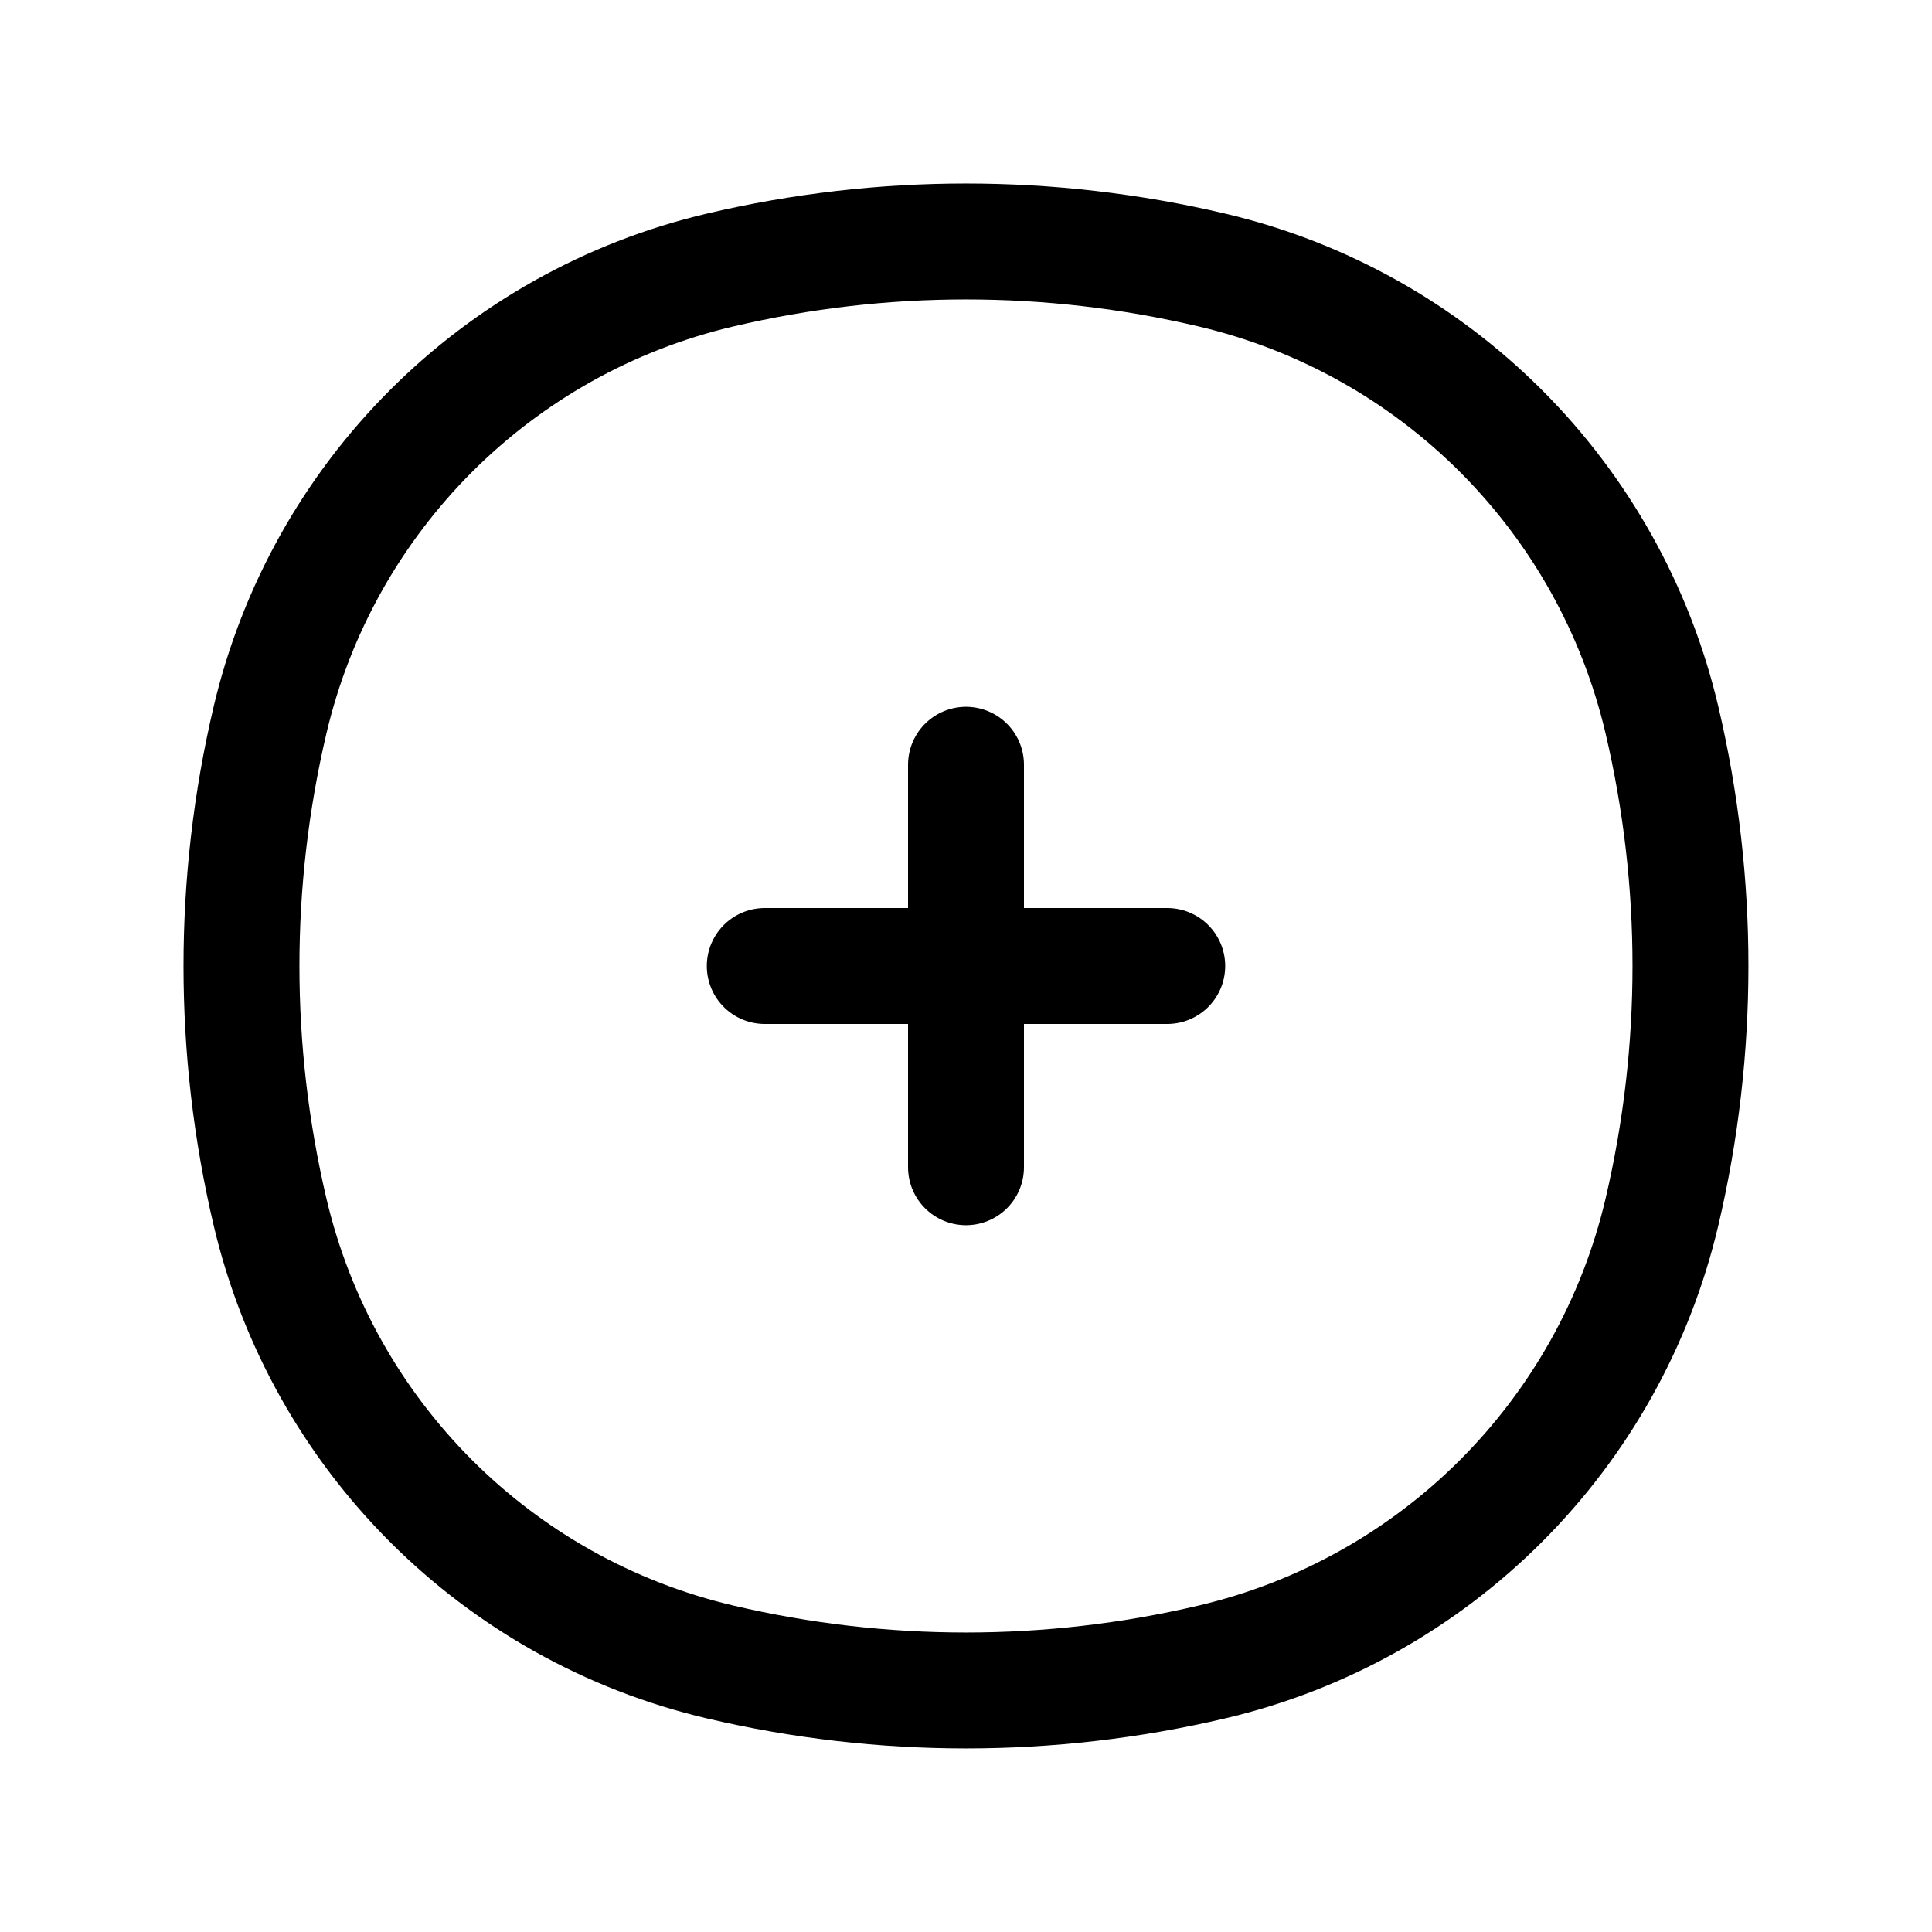
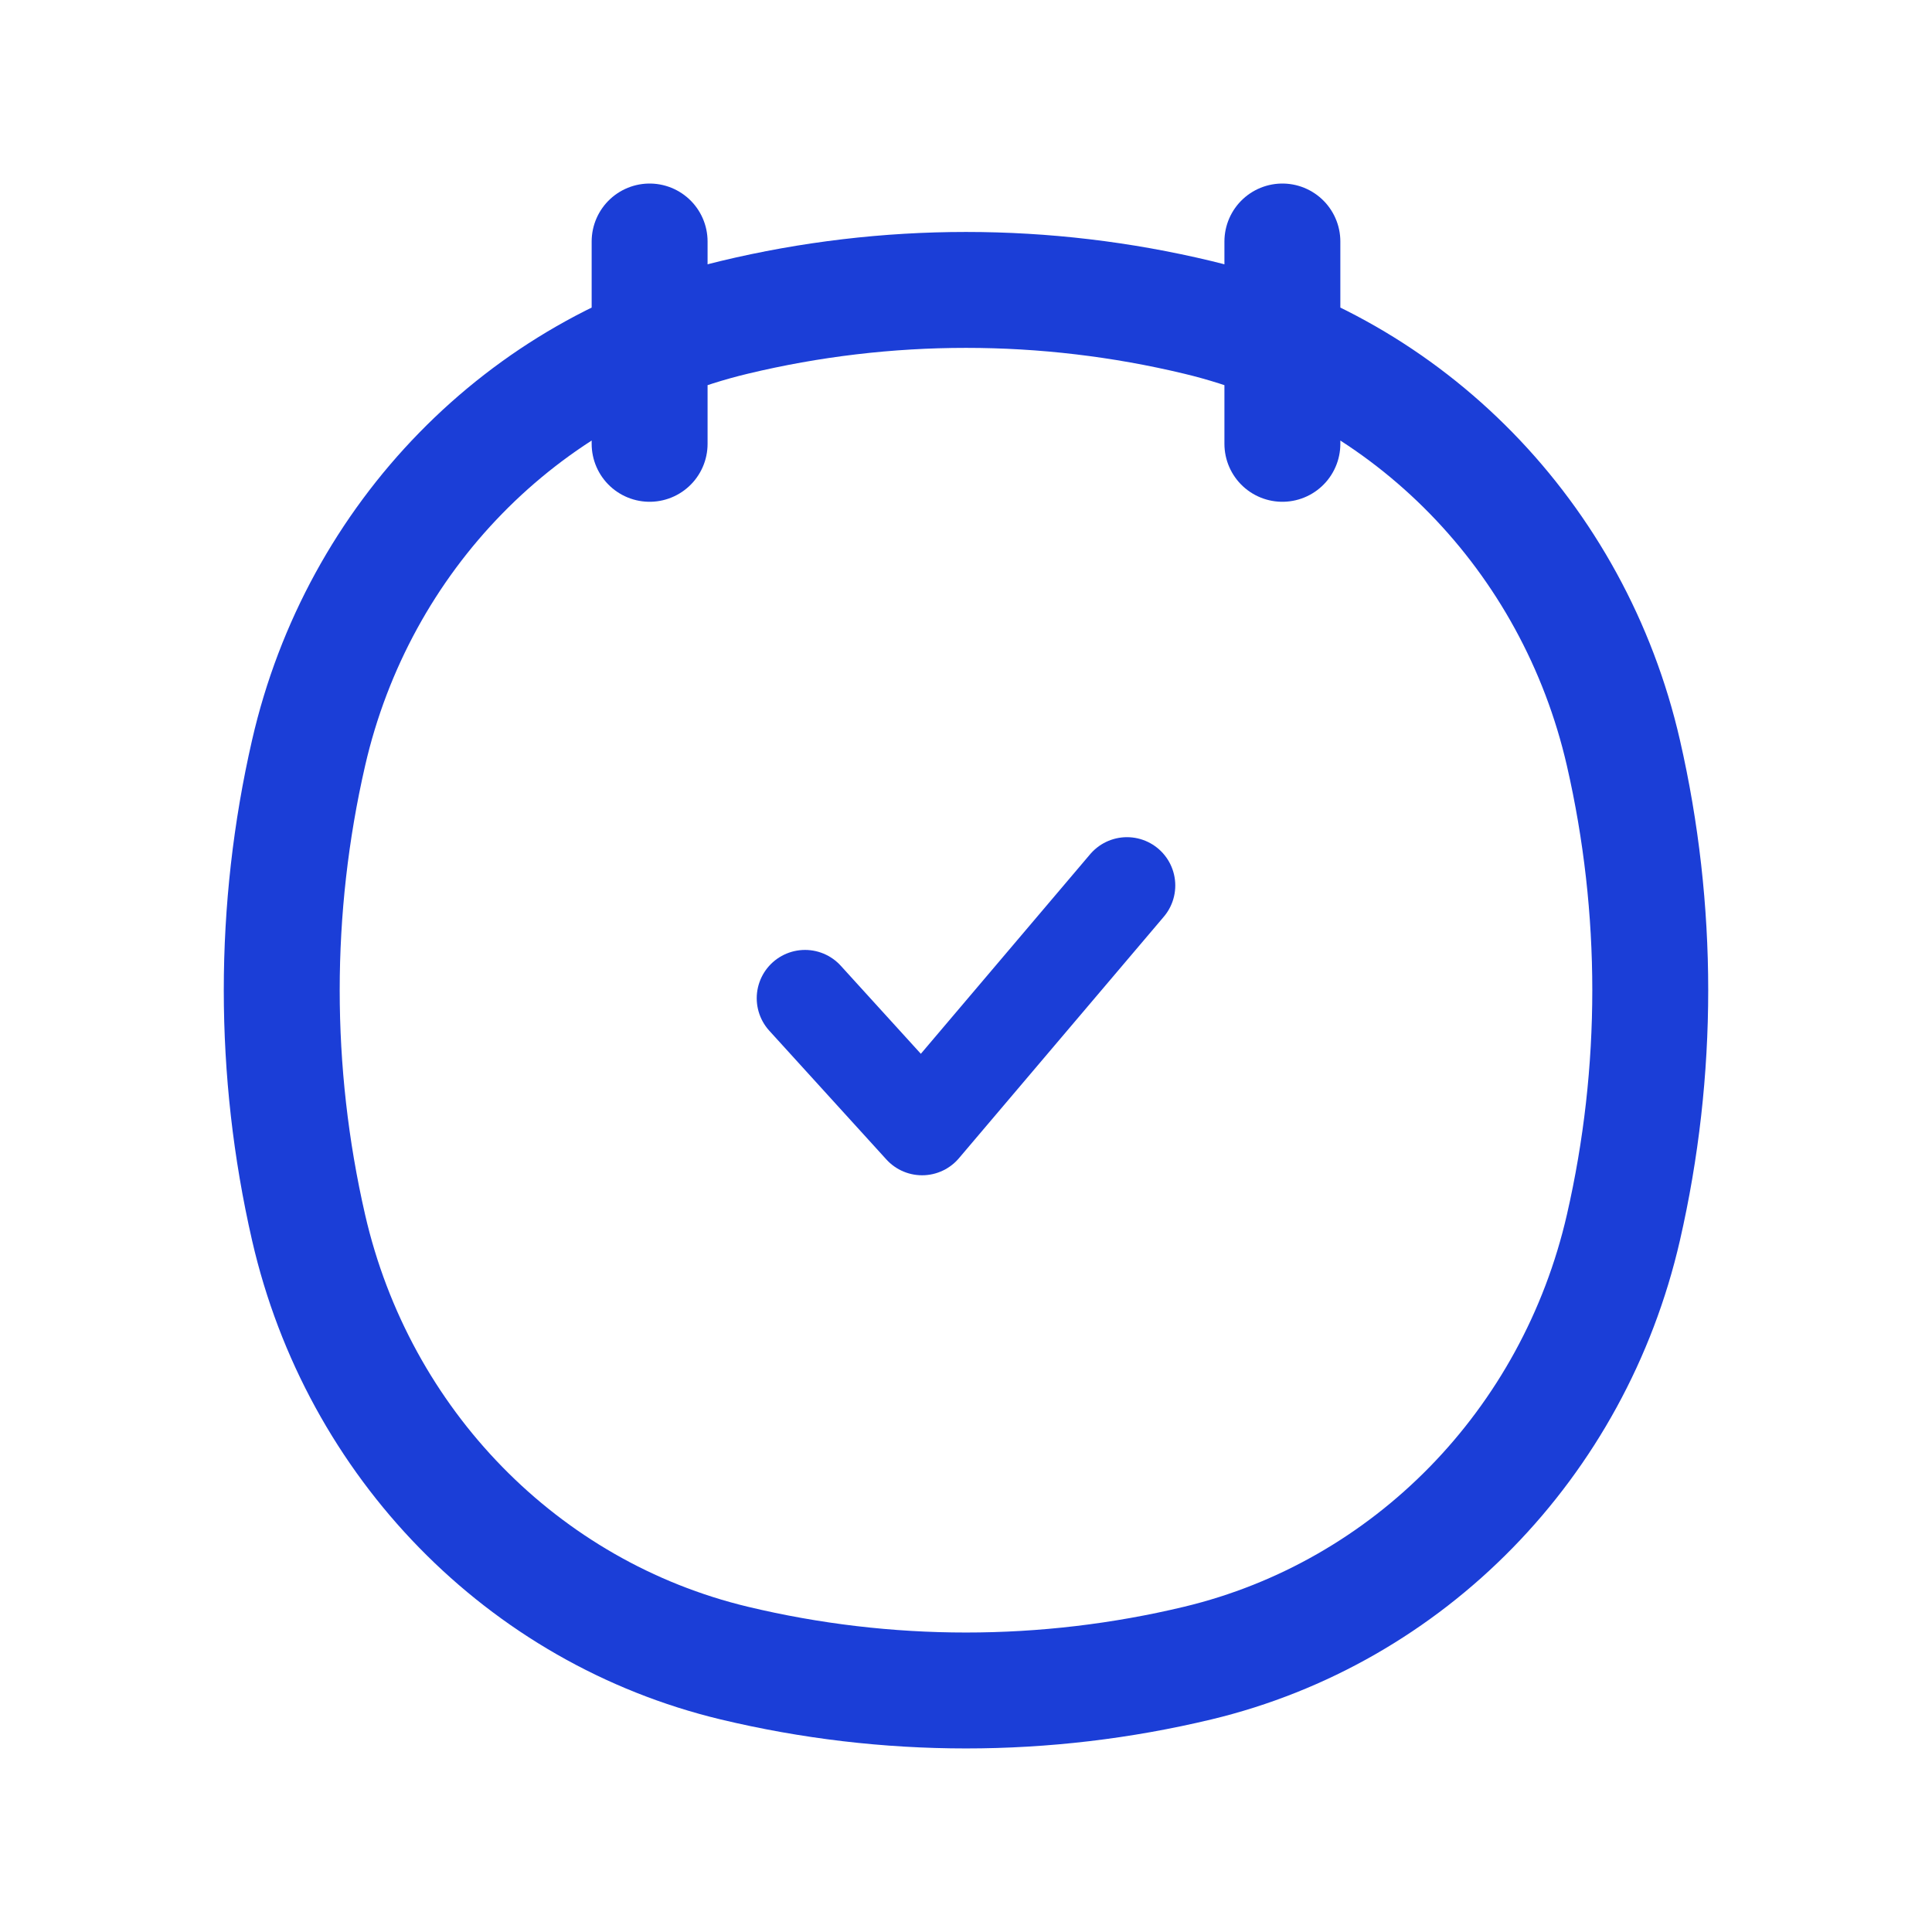
<svg xmlns="http://www.w3.org/2000/svg" width="25" height="25" viewBox="0 0 25 25" fill="none">
-   <path d="M3.493 9.323C4.171 6.43 6.43 4.171 9.323 3.493C11.413 3.002 13.587 3.002 15.677 3.493C18.57 4.171 20.829 6.43 21.507 9.323C21.997 11.413 21.997 13.587 21.507 15.677C20.829 18.57 18.57 20.829 15.677 21.507C13.587 21.997 11.413 21.997 9.323 21.507C6.43 20.829 4.171 18.57 3.493 15.677C3.002 13.587 3.002 11.413 3.493 9.323Z" stroke="currentColor" stroke-width="1.5" />
-   <path d="M15.104 12.5H9.896M12.5 15.104L12.5 9.896" stroke="currentColor" stroke-width="1.5" stroke-linecap="round" />
+   <path d="M8.406 3.125V5.743M16.594 3.125V5.743M3.993 15.884C3.53 13.864 3.53 11.762 3.993 9.743C4.634 6.947 6.767 4.763 9.5 4.107C11.473 3.633 13.527 3.633 15.5 4.107C18.233 4.763 20.366 6.947 21.007 9.743C21.47 11.762 21.47 13.864 21.007 15.884C20.366 18.68 18.233 20.864 15.5 21.52C13.527 21.993 11.473 21.993 9.5 21.52C6.767 20.864 4.634 18.68 3.993 15.884Z" stroke="#1B3ED7" stroke-width="1.5" stroke-linecap="round" />
+   <path d="M10.417 12.917L11.932 14.583L14.583 11.458" stroke="#1B3ED7" stroke-width="1.25" stroke-linecap="round" stroke-linejoin="round" />
</svg>
